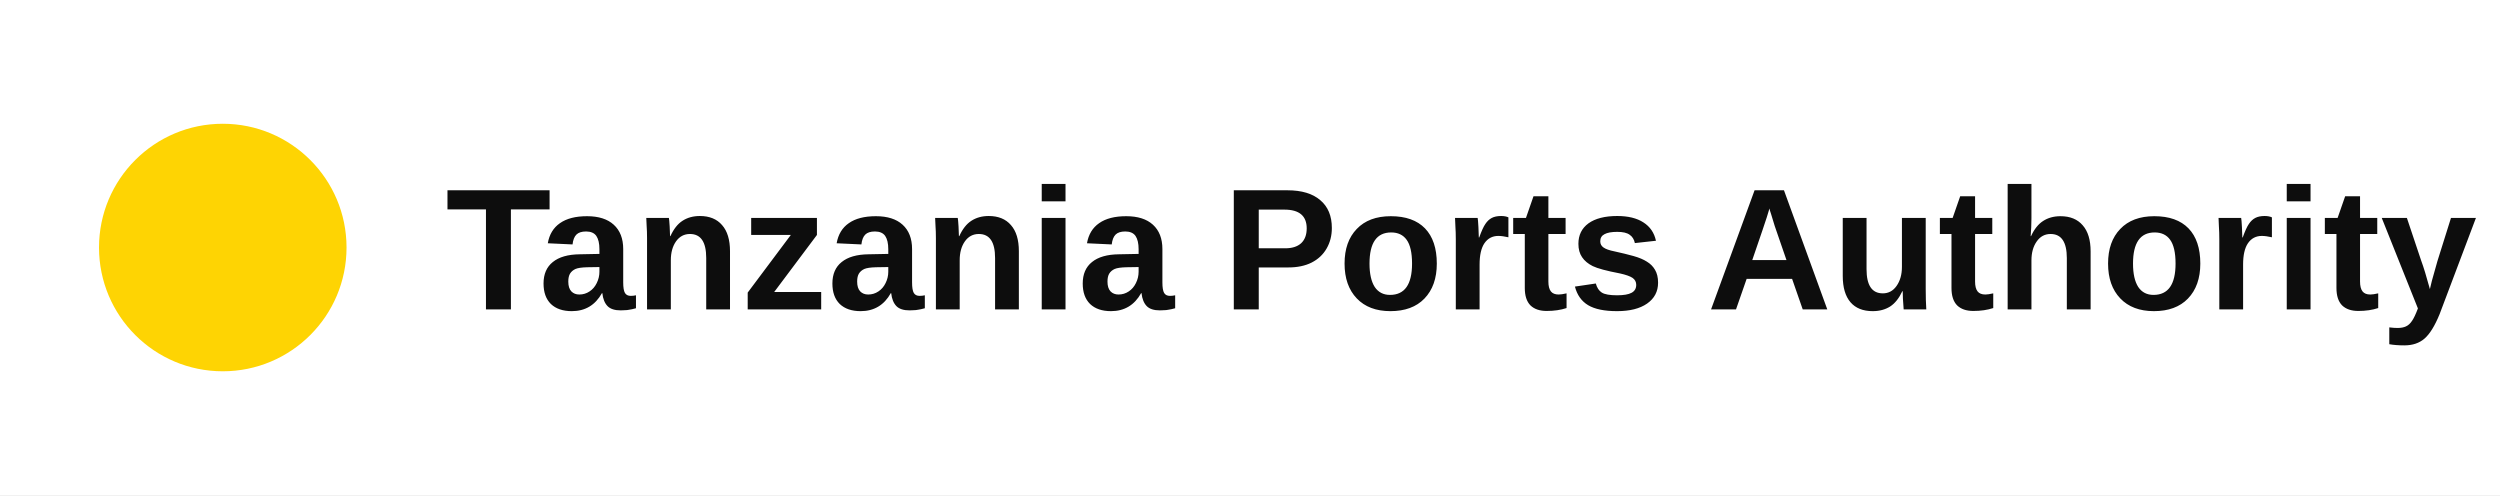
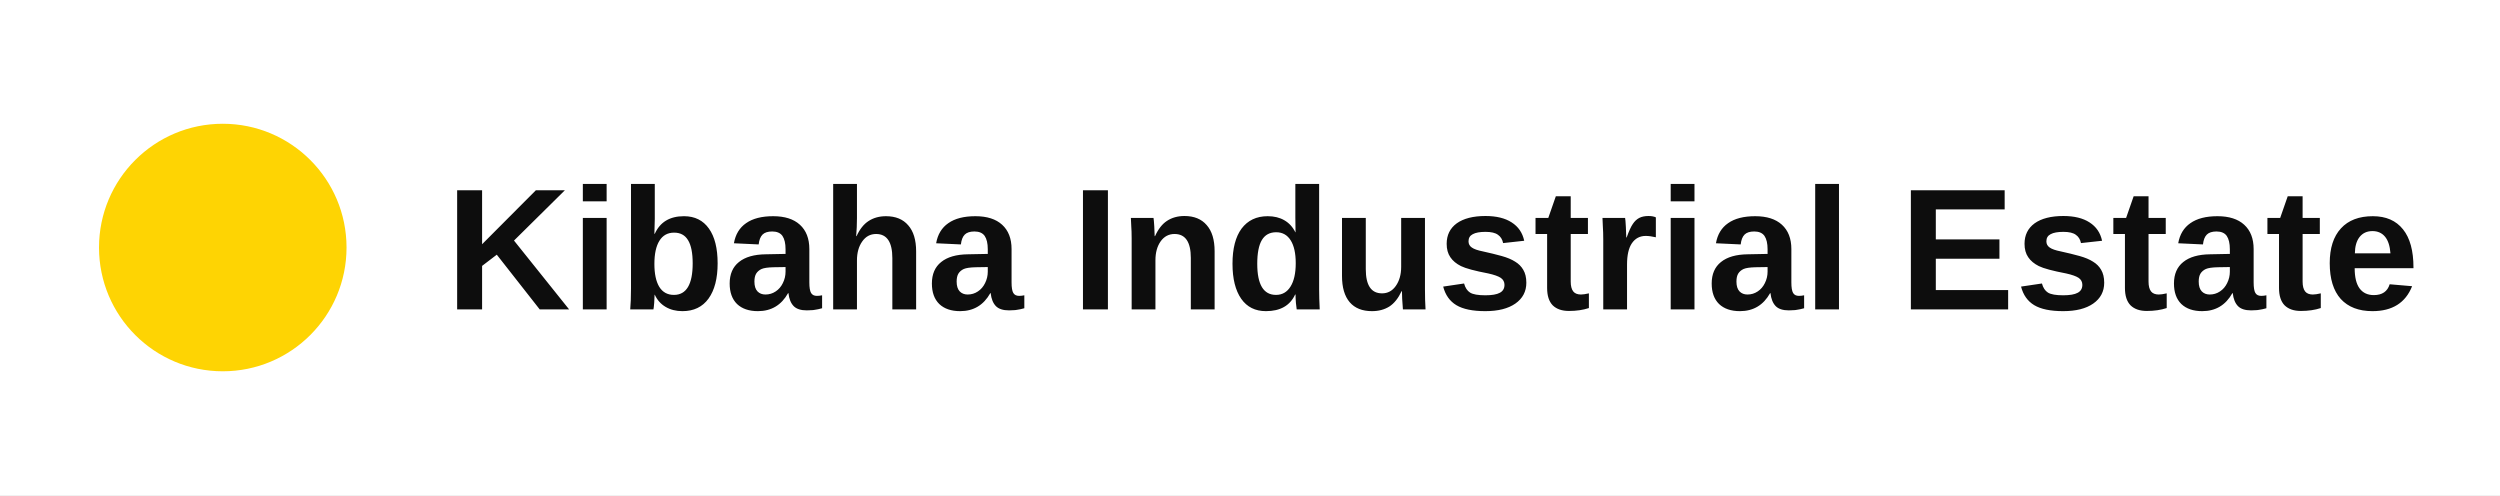
<svg xmlns="http://www.w3.org/2000/svg" width="202" height="40" viewBox="0 0 202 40" fill="none">
  <rect width="202" height="40" fill="white" />
  <circle cx="18" cy="20" r="10" fill="#FED403" />
-   <text x="36" y="25" fill="#0D0D0D" font-size="14" font-family="Arial, Helvetica, sans-serif" font-weight="700">Tanzania Ports Authority</text>
+   <text x="36" y="25" fill="#0D0D0D" font-size="14" font-family="Arial, Helvetica, sans-serif" font-weight="700">Kibaha Industrial Estate</text>
</svg>
